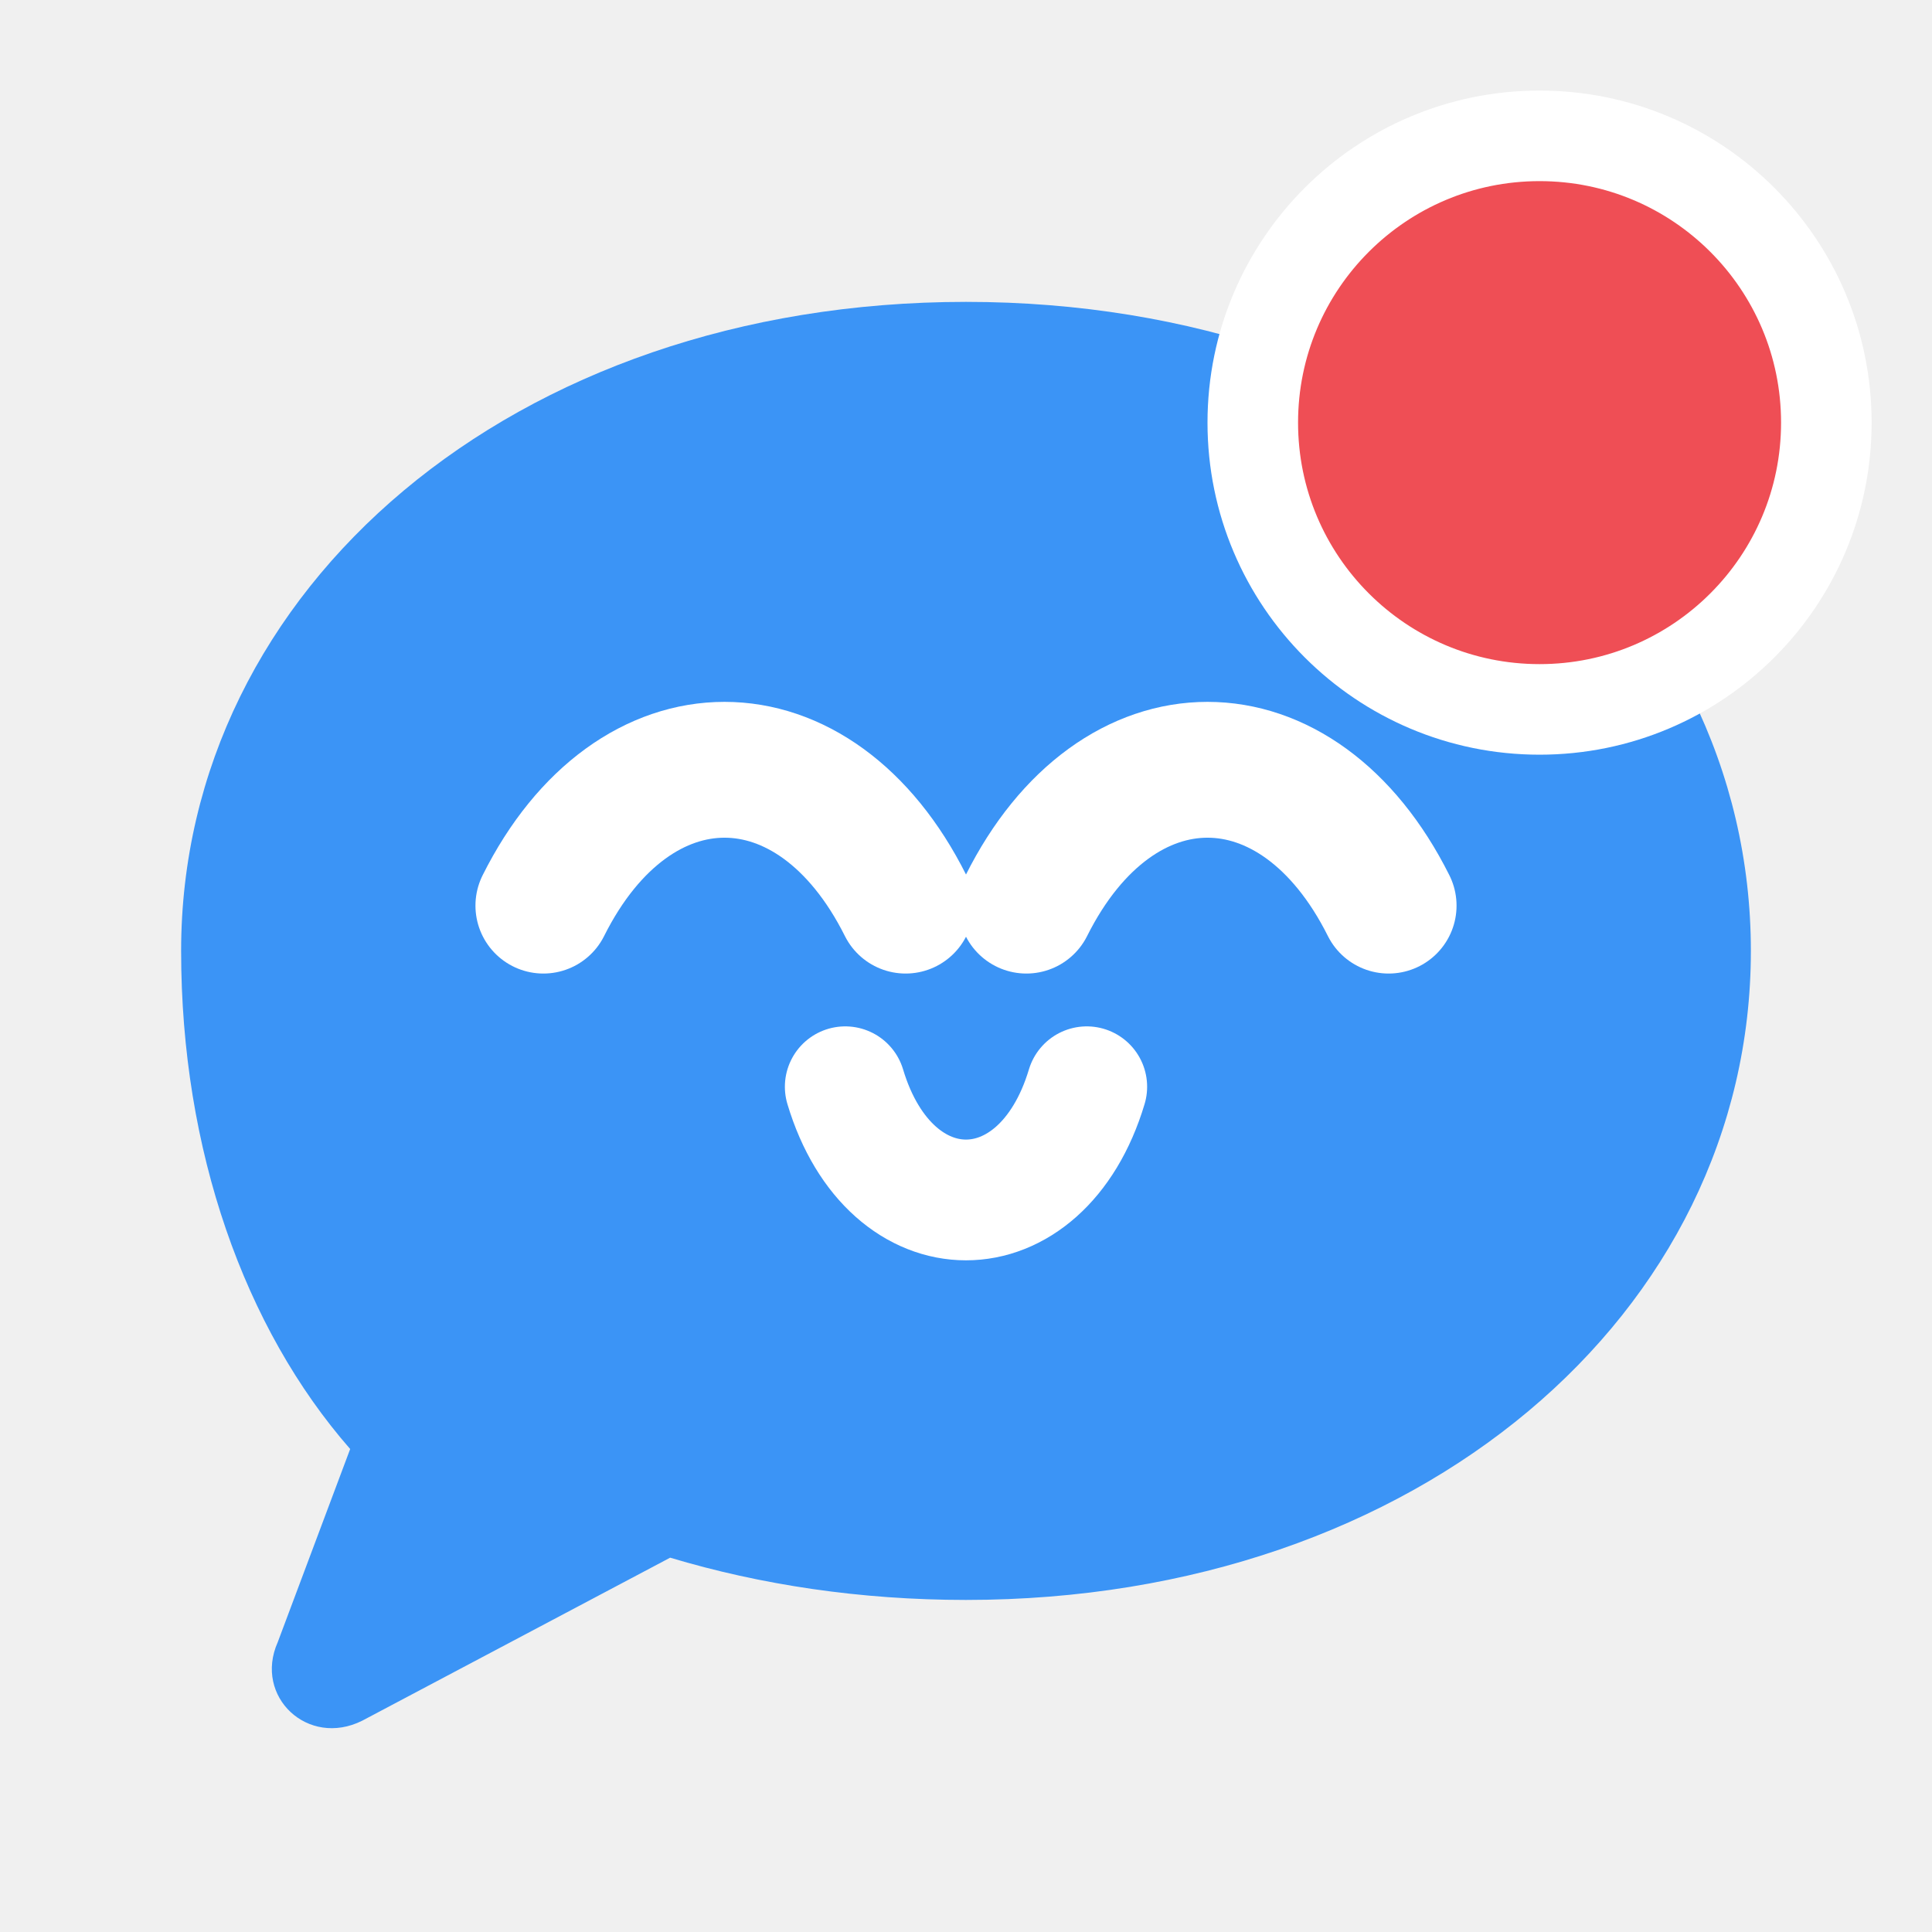
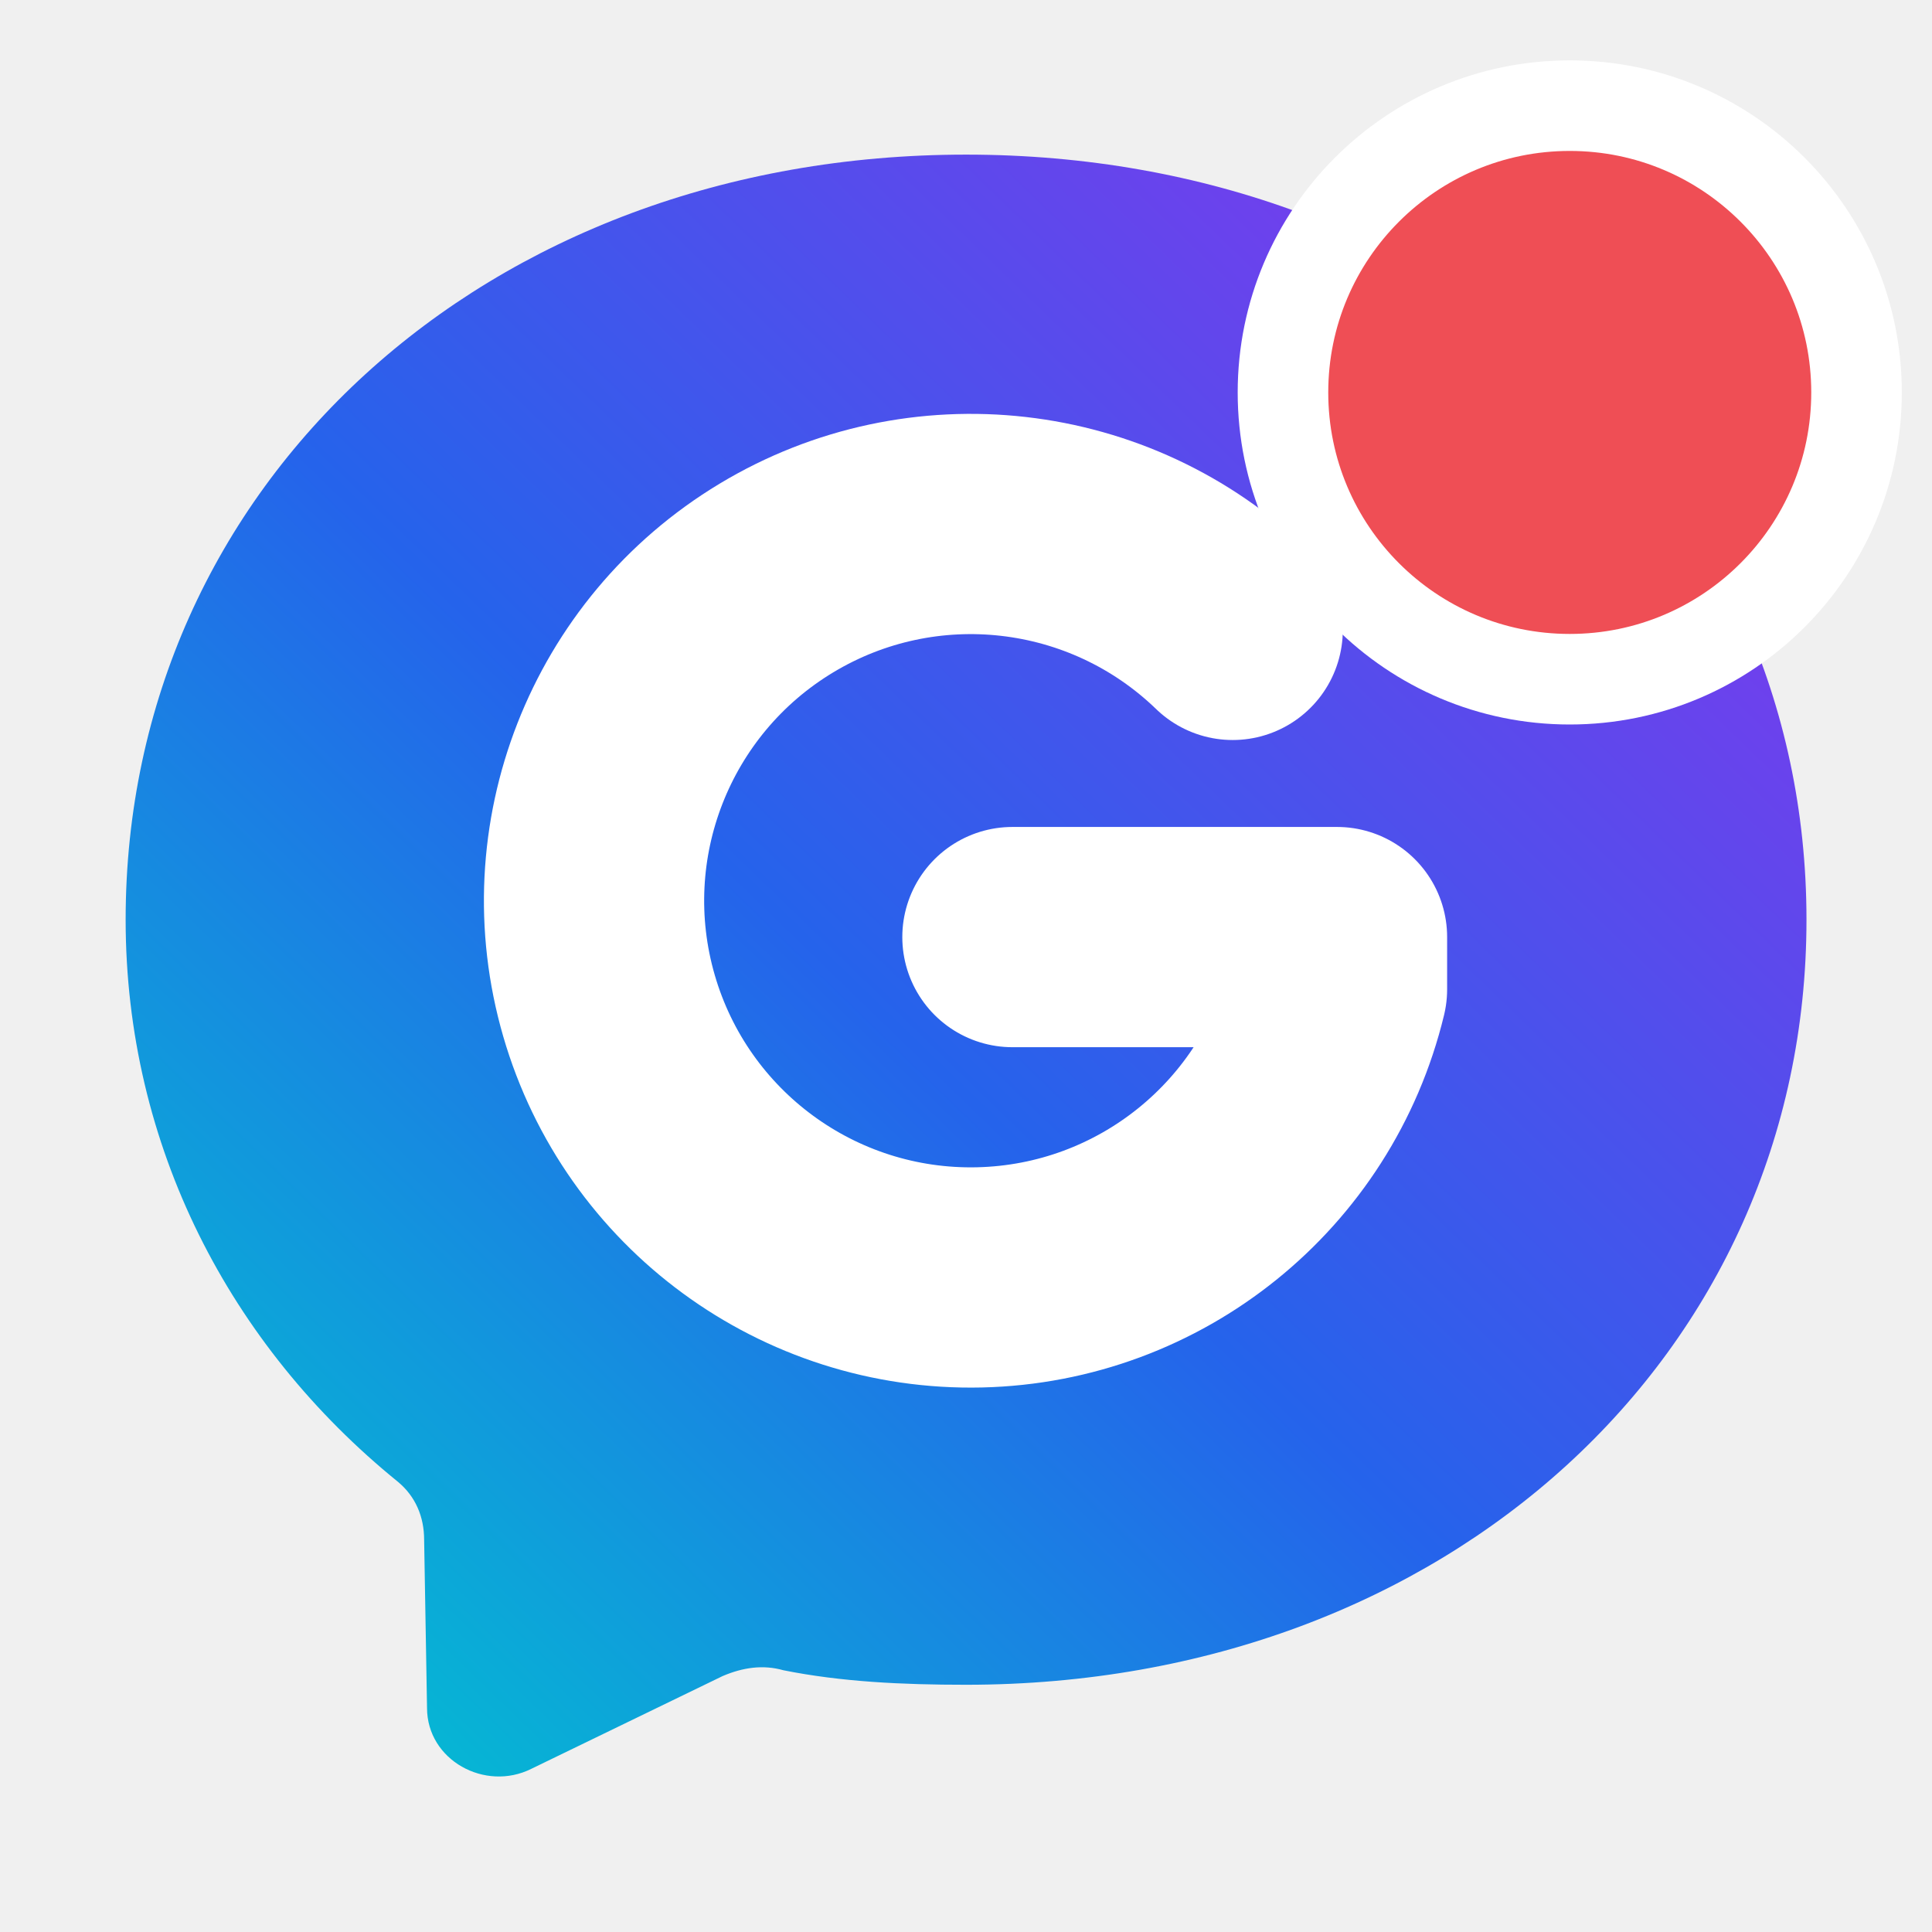
<svg xmlns="http://www.w3.org/2000/svg" viewBox="0 0 64 64">
-   <path d="M32 10c15 0 26 9.5 26 21.5S47 53 32 53c-3.5 0-6.8-.5-9.8-1.4L12 57c-1.8.9-3.6-.8-2.8-2.6l2.4-6.4C8.1 44 6 38.1 6 31.5 6 19.5 17 10 32 10z" fill="#3B94F6" />
-   <path d="M18 30c3-6 9-6 12 0" fill="none" stroke="#fff" stroke-width="4.5" stroke-linecap="round" />
-   <path d="M34 30c3-6 9-6 12 0" fill="none" stroke="#fff" stroke-width="4.5" stroke-linecap="round" />
-   <path d="M28 36c1.5 5 6.5 5 8 0" fill="none" stroke="#fff" stroke-width="4" stroke-linecap="round" />
-   <circle cx="51" cy="14" r="9.5" fill="#EF4E55" stroke="#fff" stroke-width="3" />
+   <defs>
+     <linearGradient id="tray-g-grad" x1="10%" y1="90%" x2="90%" y2="10%">
+       <stop offset="0%" stop-color="#06B6D4" />
+       <stop offset="45%" stop-color="#2563EB" />
+       <stop offset="100%" stop-color="#7C3AED" />
+     </linearGradient>
+   </defs>
+   <g transform="translate(-17.15, -17.15) scale(0.096)">
+     <path d="M512 232 C346 232 222 346 222 496 C222 574 258 643 316 690 C322 695 325 702 325 710 L326 768 C326 786 346 797 362 789 L428 757 C435 754 442 753 449 755 C469 759 490 760 512 760 C678 760 802 646 802 496 C802 346 678 232 512 232 Z" fill="url(#tray-g-grad)" />
+     <path d="M604 396 A130 130 0 1 0 640 520 L640 502 L528 502" fill="none" stroke="#FFFFFF" stroke-width="76" stroke-linecap="round" stroke-linejoin="round" />
+   </g>
+   <circle cx="52" cy="13" r="9.5" fill="#EF4E55" stroke="#fff" stroke-width="3" />
</svg>
